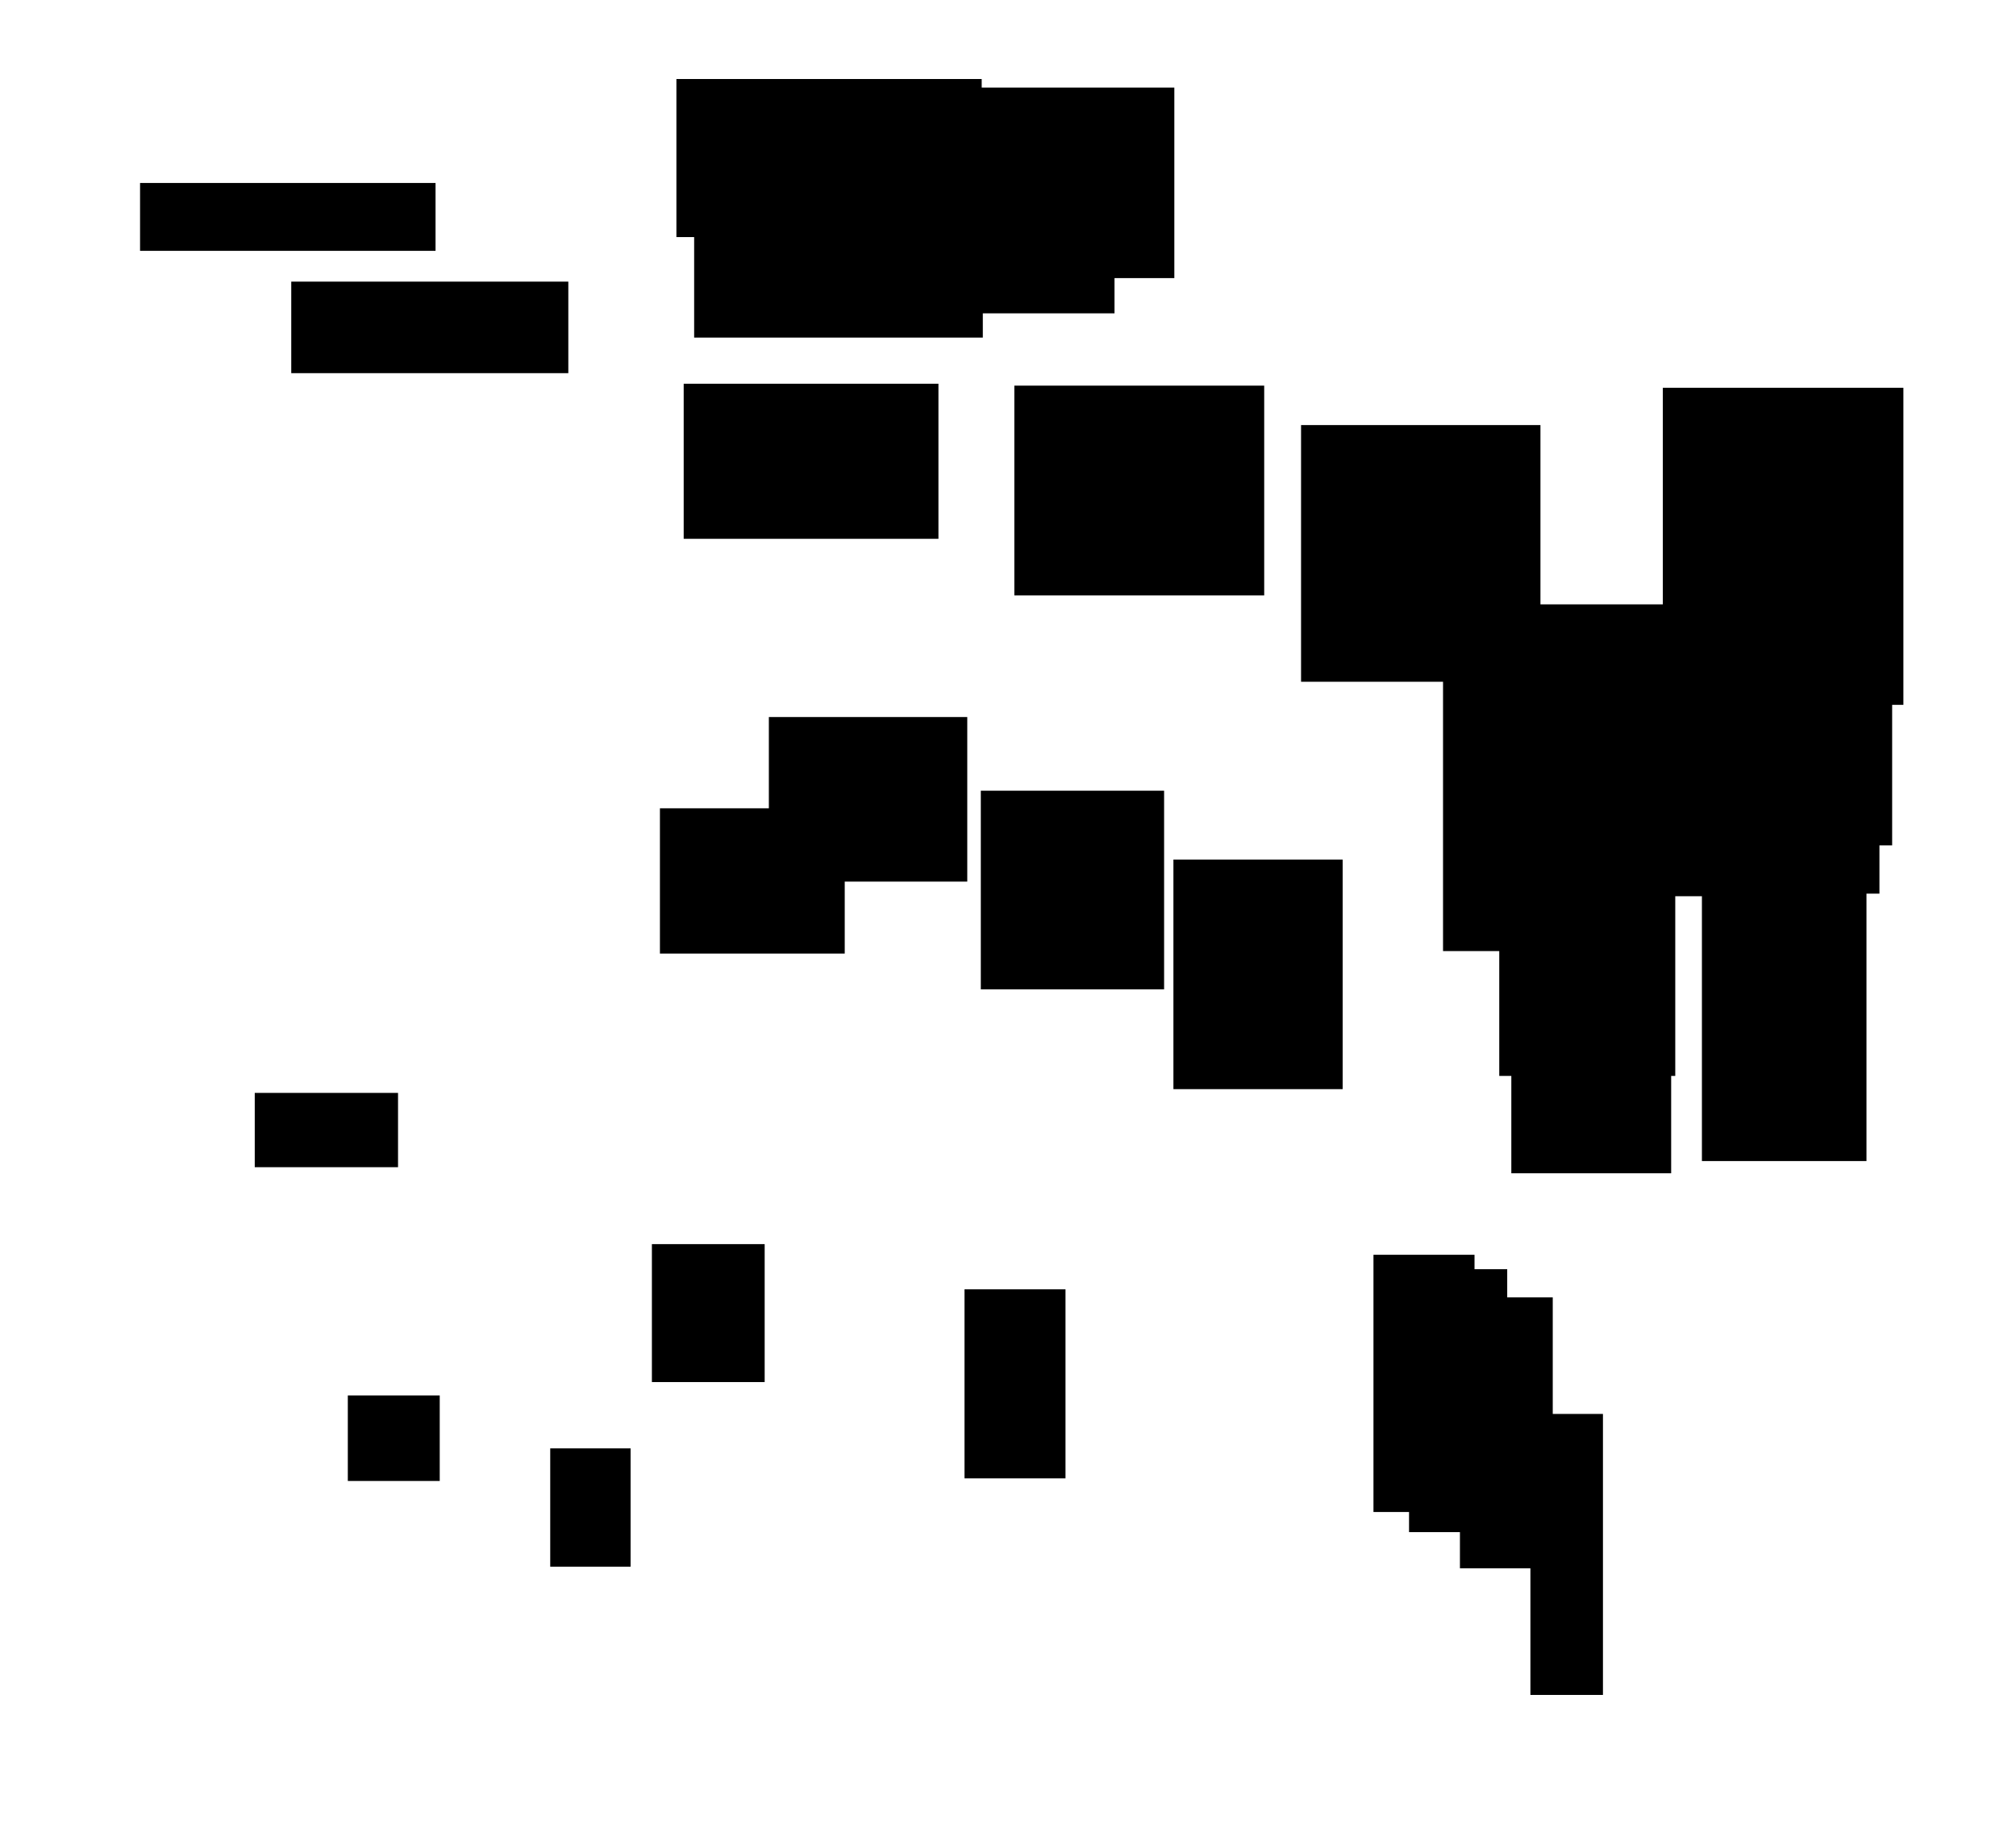
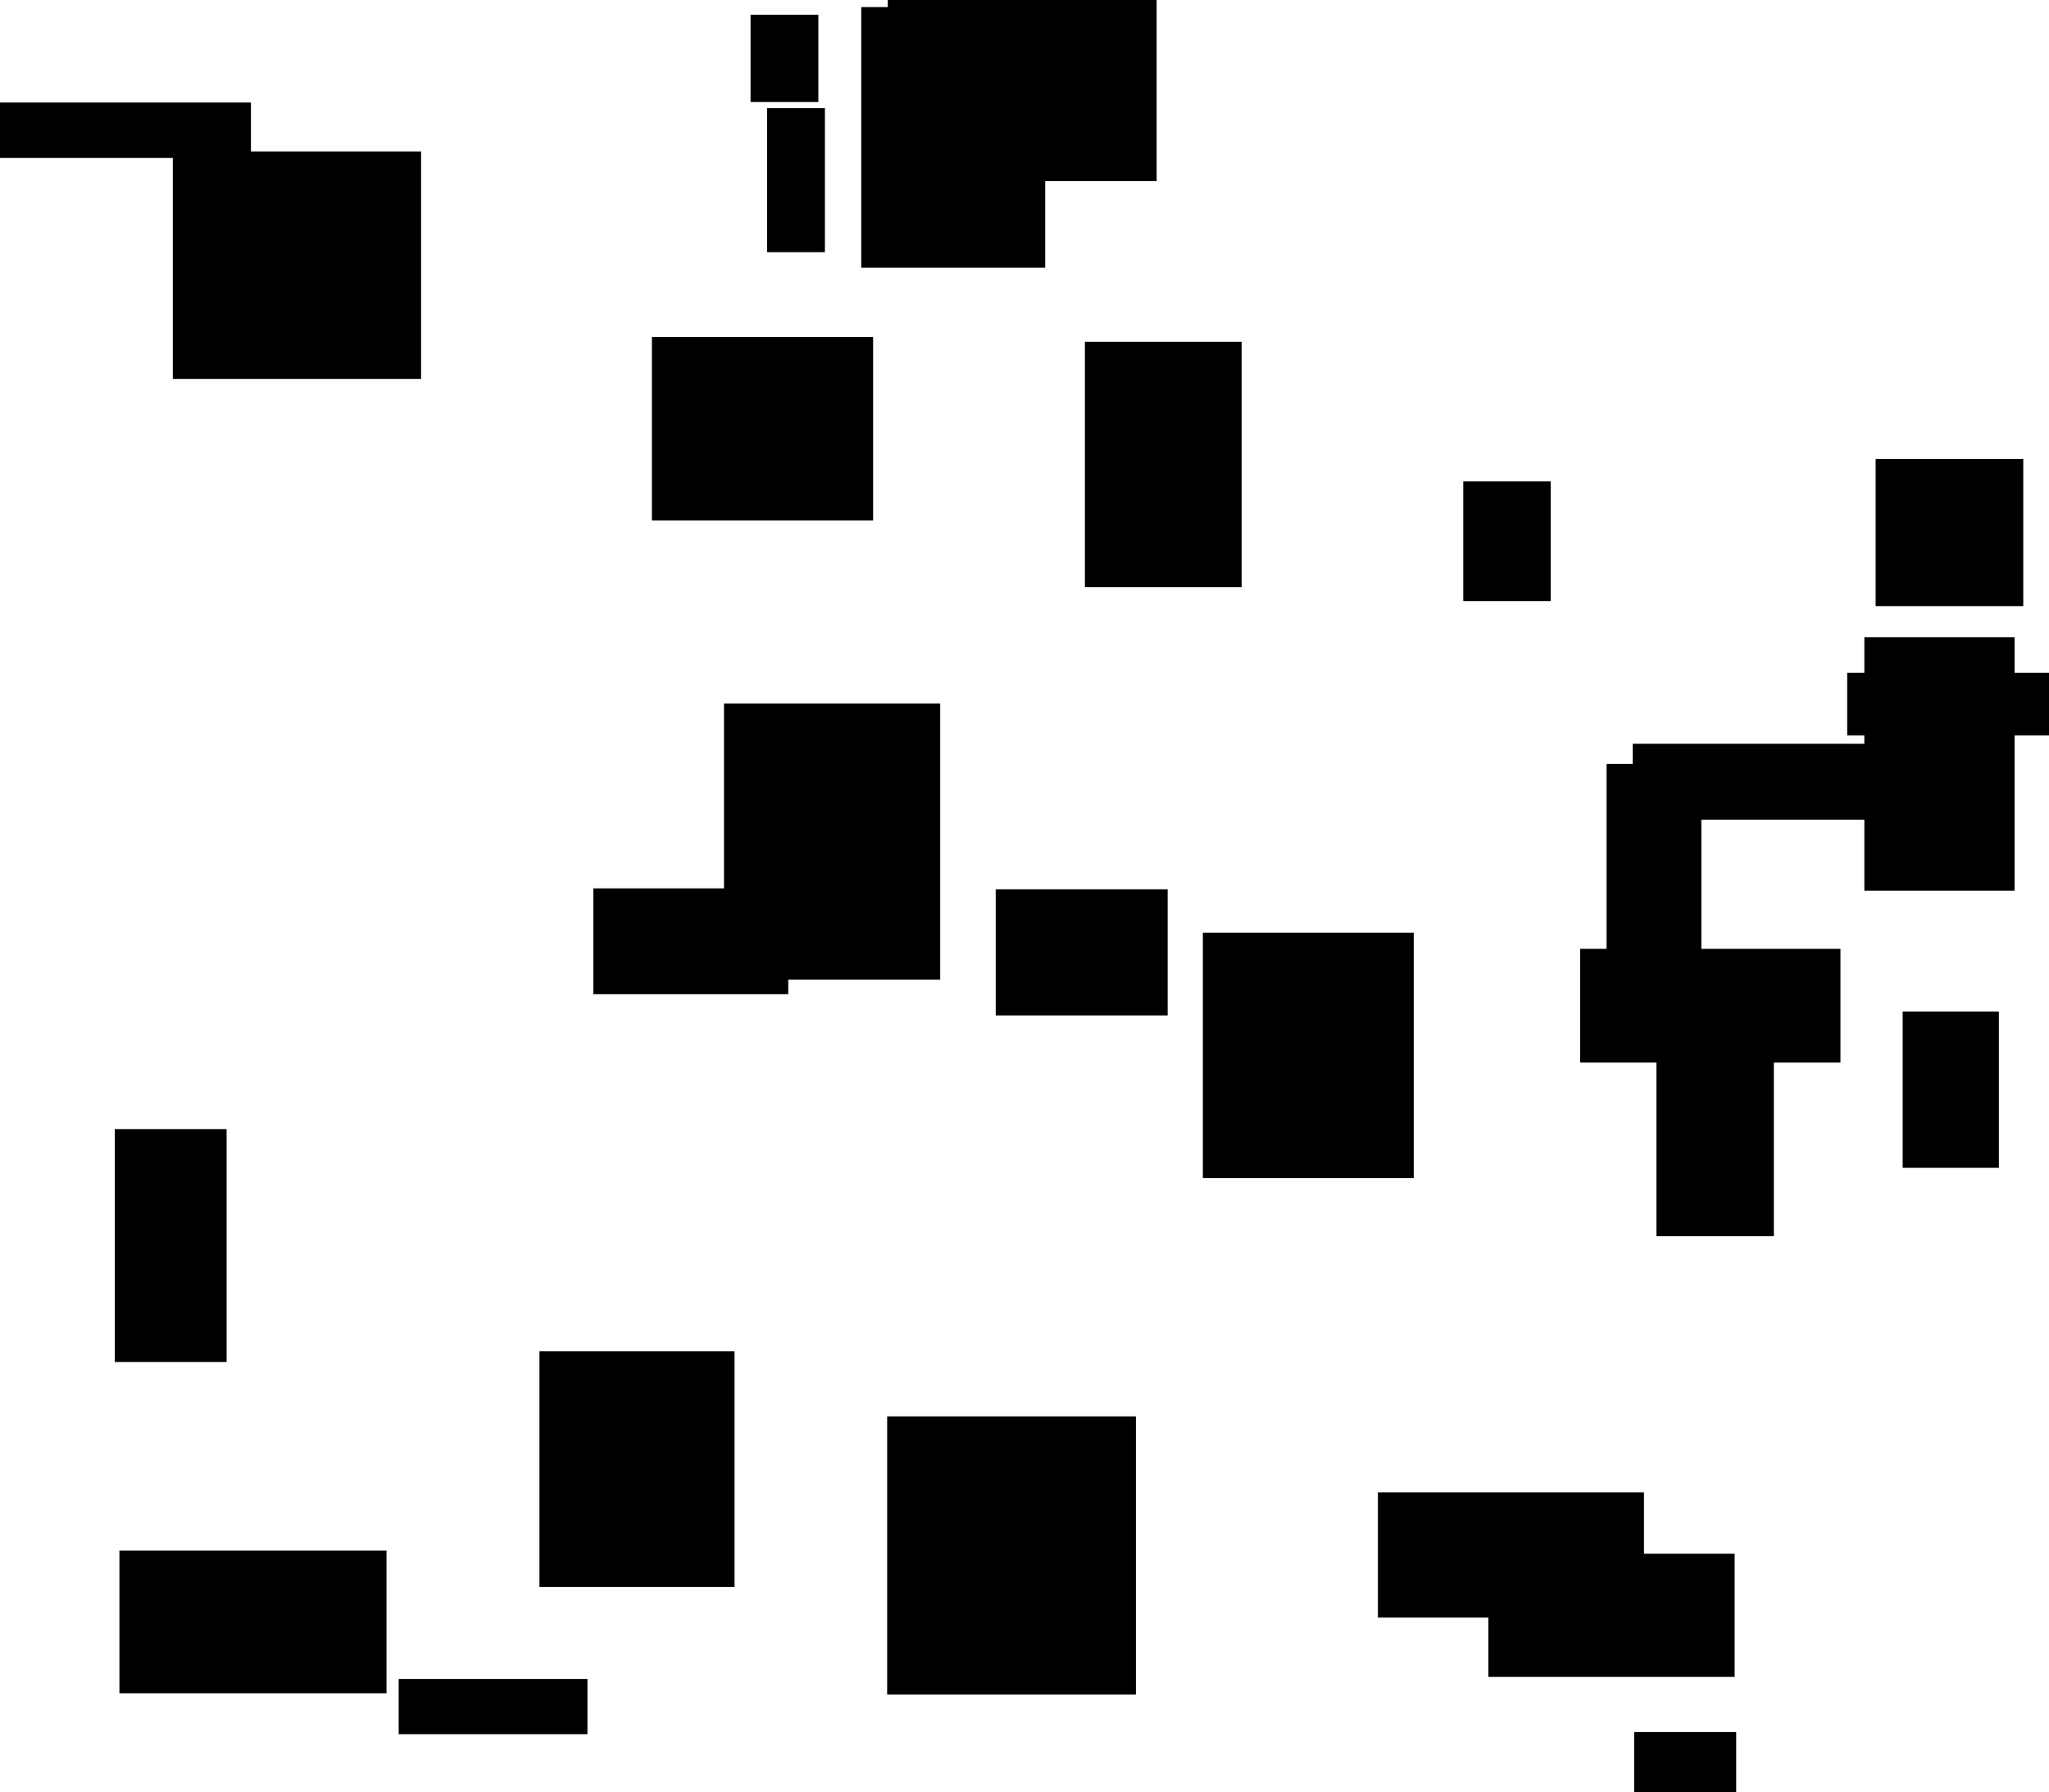
- <svg xmlns="http://www.w3.org/2000/svg" stroke="rgb(0,0,0)" font-size="1" width="800" stroke-opacity="1" viewBox="0.0 0.0 800.0 725.343" height="725.343" version="1.1">
+ <svg xmlns="http://www.w3.org/2000/svg" stroke="rgb(0,0,0)" font-size="1" width="800" stroke-opacity="1" viewBox="0.0 0.0 800 699.47" height="699.47" version="1.1">
  <defs />
-   <g fill="rgb(0,0,0)" stroke="rgb(0,0,0)" stroke-linecap="butt" stroke-width="3.047" stroke-miterlimit="10.0" fill-opacity="1.0" stroke-opacity="1.0" stroke-linejoin="miter">
-     <path d="M 596.577,606.496 l -0,-101.289 h -35.91 l -0,101.289 Z" />
+   <g fill="rgb(0,0,0)" stroke="rgb(0,0,0)" stroke-linecap="butt" stroke-width="2.992" stroke-miterlimit="10.0" fill-opacity="1.0" stroke-opacity="1.0" stroke-linejoin="miter">
+     <path d="M 788.458,235.104 l -0,-54.436 h -54.655 l -0,54.436 Z" />
  </g>
-   <g fill="rgb(0,0,0)" stroke="rgb(0,0,0)" stroke-linecap="butt" stroke-width="3.047" stroke-miterlimit="10.0" fill-opacity="1.0" stroke-opacity="1.0" stroke-linejoin="miter">
-     <path d="M 753.79,278.192 l -0,-122.782 h -92.419 l -0,122.782 Z" />
+   <g fill="rgb(0,0,0)" stroke="rgb(0,0,0)" stroke-linecap="butt" stroke-width="2.992" stroke-miterlimit="10.0" fill-opacity="1.0" stroke-opacity="1.0" stroke-linejoin="miter">
+     <path d="M 603.954,233.136 l -0,-43.718 h -31.151 l -0,43.718 Z" />
  </g>
-   <g fill="rgb(0,0,0)" stroke="rgb(0,0,0)" stroke-linecap="butt" stroke-width="3.047" stroke-miterlimit="10.0" fill-opacity="1.0" stroke-opacity="1.0" stroke-linejoin="miter">
-     <path d="M 609.765,269.031 l -0,-98.817 h -91.948 l -0,98.817 Z" />
+   <g fill="rgb(0,0,0)" stroke="rgb(0,0,0)" stroke-linecap="butt" stroke-width="2.992" stroke-miterlimit="10.0" fill-opacity="1.0" stroke-opacity="1.0" stroke-linejoin="miter">
+     <path d="M 86.975,530.167 l -0,-87.925 h -40.671 l -0,87.925 Z" />
  </g>
-   <g fill="rgb(0,0,0)" stroke="rgb(0,0,0)" stroke-linecap="butt" stroke-width="3.047" stroke-miterlimit="10.0" fill-opacity="1.0" stroke-opacity="1.0" stroke-linejoin="miter">
-     <path d="M 156.425,461.678 l -0,-26.439 h -53.809 l -0,26.439 Z" />
+   <g fill="rgb(0,0,0)" stroke="rgb(0,0,0)" stroke-linecap="butt" stroke-width="2.992" stroke-miterlimit="10.0" fill-opacity="1.0" stroke-opacity="1.0" stroke-linejoin="miter">
+     <path d="M 785.071,346.218 l -0,-95.98 h -55.668 l -0,95.98 Z" />
  </g>
-   <g fill="rgb(0,0,0)" stroke="rgb(0,0,0)" stroke-linecap="butt" stroke-width="3.047" stroke-miterlimit="10.0" fill-opacity="1.0" stroke-opacity="1.0" stroke-linejoin="miter">
-     <path d="M 744.284,353.118 l -0,-122.242 h -79.886 l -0,122.242 Z" />
+   <g fill="rgb(0,0,0)" stroke="rgb(0,0,0)" stroke-linecap="butt" stroke-width="2.992" stroke-miterlimit="10.0" fill-opacity="1.0" stroke-opacity="1.0" stroke-linejoin="miter">
+     <path d="M 450.102,69.189 l -0,-69.189 h -101.986 l -0,69.189 Z" />
  </g>
-   <g fill="rgb(0,0,0)" stroke="rgb(0,0,0)" stroke-linecap="butt" stroke-width="3.047" stroke-miterlimit="10.0" fill-opacity="1.0" stroke-opacity="1.0" stroke-linejoin="miter">
-     <path d="M 464.482,108.841 l -0,-72.561 h -116.459 l -0,72.561 Z" />
+   <g fill="rgb(0,0,0)" stroke="rgb(0,0,0)" stroke-linecap="butt" stroke-width="2.992" stroke-miterlimit="10.0" fill-opacity="1.0" stroke-opacity="1.0" stroke-linejoin="miter">
+     <path d="M 285.294,617.991 l -0,-89.029 h -73.176 l -0,89.029 Z" />
  </g>
-   <g fill="rgb(0,0,0)" stroke="rgb(0,0,0)" stroke-linecap="butt" stroke-width="3.047" stroke-miterlimit="10.0" fill-opacity="1.0" stroke-opacity="1.0" stroke-linejoin="miter">
-     <path d="M 301.915,546.948 l -0,-51.696 h -41.702 l -0,51.696 Z" />
+   <g fill="rgb(0,0,0)" stroke="rgb(0,0,0)" stroke-linecap="butt" stroke-width="2.992" stroke-miterlimit="10.0" fill-opacity="1.0" stroke-opacity="1.0" stroke-linejoin="miter">
+     <path d="M 691.085,481.071 l -0,-84.441 h -42.847 l -0,84.441 Z" />
  </g>
-   <g fill="rgb(0,0,0)" stroke="rgb(0,0,0)" stroke-linecap="butt" stroke-width="3.047" stroke-miterlimit="10.0" fill-opacity="1.0" stroke-opacity="1.0" stroke-linejoin="miter">
-     <path d="M 661.636,464.091 l -0,-110.093 h -60.378 l -0,110.093 Z" />
+   <g fill="rgb(0,0,0)" stroke="rgb(0,0,0)" stroke-linecap="butt" stroke-width="2.992" stroke-miterlimit="10.0" fill-opacity="1.0" stroke-opacity="1.0" stroke-linejoin="miter">
+     <path d="M 717.079,413.285 l -0,-41.394 h -98.637 l -0,41.394 Z" />
  </g>
-   <g fill="rgb(0,0,0)" stroke="rgb(0,0,0)" stroke-linecap="butt" stroke-width="3.047" stroke-miterlimit="10.0" fill-opacity="1.0" stroke-opacity="1.0" stroke-linejoin="miter">
-     <path d="M 663.263,425.452 l -0,-109.829 h -66.796 l -0,109.829 Z" />
+   <g fill="rgb(0,0,0)" stroke="rgb(0,0,0)" stroke-linecap="butt" stroke-width="2.992" stroke-miterlimit="10.0" fill-opacity="1.0" stroke-opacity="1.0" stroke-linejoin="miter">
+     <path d="M 454.397,394.883 l -0,-46.242 h -64.141 l -0,46.242 Z" />
  </g>
-   <g fill="rgb(0,0,0)" stroke="rgb(0,0,0)" stroke-linecap="butt" stroke-width="3.047" stroke-miterlimit="10.0" fill-opacity="1.0" stroke-opacity="1.0" stroke-linejoin="miter">
-     <path d="M 460.42,391.094 l -0,-75.782 h -69.685 l -0,75.782 Z" />
+   <g fill="rgb(0,0,0)" stroke="rgb(0,0,0)" stroke-linecap="butt" stroke-width="2.992" stroke-miterlimit="10.0" fill-opacity="1.0" stroke-opacity="1.0" stroke-linejoin="miter">
+     <path d="M 483.279,227.688 l -0,-92.794 h -58.202 l -0,92.794 Z" />
  </g>
-   <g fill="rgb(0,0,0)" stroke="rgb(0,0,0)" stroke-linecap="butt" stroke-width="3.047" stroke-miterlimit="10.0" fill-opacity="1.0" stroke-opacity="1.0" stroke-linejoin="miter">
-     <path d="M 500.144,234.764 l -0,-80.2 h -96.108 l -0,80.2 Z" />
+   <g fill="rgb(0,0,0)" stroke="rgb(0,0,0)" stroke-linecap="butt" stroke-width="2.992" stroke-miterlimit="10.0" fill-opacity="1.0" stroke-opacity="1.0" stroke-linejoin="miter">
+     <path d="M 442,659.993 l -0,-105.604 h -94.125 l -0,105.604 Z" />
  </g>
-   <g fill="rgb(0,0,0)" stroke="rgb(0,0,0)" stroke-linecap="butt" stroke-width="3.047" stroke-miterlimit="10.0" fill-opacity="1.0" stroke-opacity="1.0" stroke-linejoin="miter">
-     <path d="M 421.292,585.154 l -0,-71.982 h -37.025 l -0,71.982 Z" />
+   <g fill="rgb(0,0,0)" stroke="rgb(0,0,0)" stroke-linecap="butt" stroke-width="2.992" stroke-miterlimit="10.0" fill-opacity="1.0" stroke-opacity="1.0" stroke-linejoin="miter">
+     <path d="M 339.397,201.646 l -0,-68.604 h -83.376 l -0,68.604 Z" />
  </g>
-   <g fill="rgb(0,0,0)" stroke="rgb(0,0,0)" stroke-linecap="butt" stroke-width="3.047" stroke-miterlimit="10.0" fill-opacity="1.0" stroke-opacity="1.0" stroke-linejoin="miter">
-     <path d="M 370.873,212.302 l -0,-58.494 h -98.043 l -0,58.494 Z" />
+   <g fill="rgb(0,0,0)" stroke="rgb(0,0,0)" stroke-linecap="butt" stroke-width="2.992" stroke-miterlimit="10.0" fill-opacity="1.0" stroke-opacity="1.0" stroke-linejoin="miter">
+     <path d="M 778.929,454.367 l -0,-58.02 h -34.56 l -0,58.02 Z" />
  </g>
-   <g fill="rgb(0,0,0)" stroke="rgb(0,0,0)" stroke-linecap="butt" stroke-width="3.047" stroke-miterlimit="10.0" fill-opacity="1.0" stroke-opacity="1.0" stroke-linejoin="miter">
-     <path d="M 739.138,459.24 l -0,-122.854 h -62.25 l -0,122.854 Z" />
+   <g fill="rgb(0,0,0)" stroke="rgb(0,0,0)" stroke-linecap="butt" stroke-width="2.992" stroke-miterlimit="10.0" fill-opacity="1.0" stroke-opacity="1.0" stroke-linejoin="miter">
+     <path d="M 406.587,103.009 l -0,-98.742 h -68.826 l -0,98.742 Z" />
  </g>
-   <g fill="rgb(0,0,0)" stroke="rgb(0,0,0)" stroke-linecap="butt" stroke-width="3.047" stroke-miterlimit="10.0" fill-opacity="1.0" stroke-opacity="1.0" stroke-linejoin="miter">
-     <path d="M 440.742,122.824 l -0,-68.824 h -113.817 l -0,68.824 Z" />
+   <g fill="rgb(0,0,0)" stroke="rgb(0,0,0)" stroke-linecap="butt" stroke-width="2.992" stroke-miterlimit="10.0" fill-opacity="1.0" stroke-opacity="1.0" stroke-linejoin="miter">
+     <path d="M 318.022,38.306 l -0,-31.064 h -23.479 l -0,31.064 Z" />
  </g>
-   <g fill="rgb(0,0,0)" stroke="rgb(0,0,0)" stroke-linecap="butt" stroke-width="3.047" stroke-miterlimit="10.0" fill-opacity="1.0" stroke-opacity="1.0" stroke-linejoin="miter">
-     <path d="M 388.038,92.564 l -0,-59.683 h -118.099 l -0,59.683 Z" />
+   <g fill="rgb(0,0,0)" stroke="rgb(0,0,0)" stroke-linecap="butt" stroke-width="2.992" stroke-miterlimit="10.0" fill-opacity="1.0" stroke-opacity="1.0" stroke-linejoin="miter">
+     <path d="M 550.472,458.373 l -0,-92.797 h -79.34 l -0,92.797 Z" />
  </g>
-   <g fill="rgb(0,0,0)" stroke="rgb(0,0,0)" stroke-linecap="butt" stroke-width="3.047" stroke-miterlimit="10.0" fill-opacity="1.0" stroke-opacity="1.0" stroke-linejoin="miter">
-     <path d="M 531.274,430.702 l -0,-88.055 h -64.107 l -0,88.055 Z" />
+   <g fill="rgb(0,0,0)" stroke="rgb(0,0,0)" stroke-linecap="butt" stroke-width="2.992" stroke-miterlimit="10.0" fill-opacity="1.0" stroke-opacity="1.0" stroke-linejoin="miter">
+     <path d="M 320.576,96.939 l -0,-53.237 h -19.591 l -0,53.237 Z" />
  </g>
-   <g fill="rgb(0,0,0)" stroke="rgb(0,0,0)" stroke-linecap="butt" stroke-width="3.047" stroke-miterlimit="10.0" fill-opacity="1.0" stroke-opacity="1.0" stroke-linejoin="miter">
-     <path d="M 388.483,132.451 l -0,-60.307 h -111.503 l -0,60.307 Z" />
+   <g fill="rgb(0,0,0)" stroke="rgb(0,0,0)" stroke-linecap="butt" stroke-width="2.992" stroke-miterlimit="10.0" fill-opacity="1.0" stroke-opacity="1.0" stroke-linejoin="miter">
+     <path d="M 738.968,318.463 l -0,-26.634 h -99.998 l -0,26.634 Z" />
  </g>
-   <g fill="rgb(0,0,0)" stroke="rgb(0,0,0)" stroke-linecap="butt" stroke-width="3.047" stroke-miterlimit="10.0" fill-opacity="1.0" stroke-opacity="1.0" stroke-linejoin="miter">
-     <path d="M 686.981,354.141 l -0,-112.772 h -78.927 l -0,112.772 Z" />
+   <g fill="rgb(0,0,0)" stroke="rgb(0,0,0)" stroke-linecap="butt" stroke-width="2.992" stroke-miterlimit="10.0" fill-opacity="1.0" stroke-opacity="1.0" stroke-linejoin="miter">
+     <path d="M 306.267,386.592 l -0,-38.314 h -73.124 l -0,38.314 Z" />
  </g>
-   <g fill="rgb(0,0,0)" stroke="rgb(0,0,0)" stroke-linecap="butt" stroke-width="3.047" stroke-miterlimit="10.0" fill-opacity="1.0" stroke-opacity="1.0" stroke-linejoin="miter">
-     <path d="M 333.686,376.906 l -0,-54.609 h -70.285 l -0,54.609 Z" />
+   <g fill="rgb(0,0,0)" stroke="rgb(0,0,0)" stroke-linecap="butt" stroke-width="2.992" stroke-miterlimit="10.0" fill-opacity="1.0" stroke-opacity="1.0" stroke-linejoin="miter">
+     <path d="M 676.367,699.47 l -0,-21.857 h -36.838 l -0,21.857 Z" />
  </g>
-   <g fill="rgb(0,0,0)" stroke="rgb(0,0,0)" stroke-linecap="butt" stroke-width="3.047" stroke-miterlimit="10.0" fill-opacity="1.0" stroke-opacity="1.0" stroke-linejoin="miter">
-     <path d="M 634.568,671.109 l -0,-108.468 h -25.74 l -0,108.468 Z" />
+   <g fill="rgb(0,0,0)" stroke="rgb(0,0,0)" stroke-linecap="butt" stroke-width="2.992" stroke-miterlimit="10.0" fill-opacity="1.0" stroke-opacity="1.0" stroke-linejoin="miter">
+     <path d="M 162.903,146.418 l -0,-85.807 h -93.937 l -0,85.807 Z" />
  </g>
-   <g fill="rgb(0,0,0)" stroke="rgb(0,0,0)" stroke-linecap="butt" stroke-width="3.047" stroke-miterlimit="10.0" fill-opacity="1.0" stroke-opacity="1.0" stroke-linejoin="miter">
-     <path d="M 224,146.565 l -0,-33.277 h -106.898 l -0,33.277 Z" />
+   <g fill="rgb(0,0,0)" stroke="rgb(0,0,0)" stroke-linecap="butt" stroke-width="2.992" stroke-miterlimit="10.0" fill-opacity="1.0" stroke-opacity="1.0" stroke-linejoin="miter">
+     <path d="M 227.867,675.452 l -0,-18.553 h -70.714 l -0,18.553 Z" />
  </g>
-   <g fill="rgb(0,0,0)" stroke="rgb(0,0,0)" stroke-linecap="butt" stroke-width="3.047" stroke-miterlimit="10.0" fill-opacity="1.0" stroke-opacity="1.0" stroke-linejoin="miter">
-     <path d="M 248.71,620.209 l -0,-43.9 h -28.843 l -0,43.9 Z" />
+   <g fill="rgb(0,0,0)" stroke="rgb(0,0,0)" stroke-linecap="butt" stroke-width="2.992" stroke-miterlimit="10.0" fill-opacity="1.0" stroke-opacity="1.0" stroke-linejoin="miter">
+     <path d="M 365.591,380.886 l -0,-104.733 h -81.419 l -0,104.733 Z" />
  </g>
-   <g fill="rgb(0,0,0)" stroke="rgb(0,0,0)" stroke-linecap="butt" stroke-width="3.047" stroke-miterlimit="10.0" fill-opacity="1.0" stroke-opacity="1.0" stroke-linejoin="miter">
-     <path d="M 382.311,348.341 l -0,-62.264 h -75.684 l -0,62.264 Z" />
+   <g fill="rgb(0,0,0)" stroke="rgb(0,0,0)" stroke-linecap="butt" stroke-width="2.992" stroke-miterlimit="10.0" fill-opacity="1.0" stroke-opacity="1.0" stroke-linejoin="miter">
+     <path d="M 800,285.613 l -0,-21.483 h -77.293 l -0,21.483 Z" />
  </g>
-   <g fill="rgb(0,0,0)" stroke="rgb(0,0,0)" stroke-linecap="butt" stroke-width="3.047" stroke-miterlimit="10.0" fill-opacity="1.0" stroke-opacity="1.0" stroke-linejoin="miter">
-     <path d="M 749.33,333.962 l -0,-122.813 h -83.126 l -0,122.813 Z" />
+   <g fill="rgb(0,0,0)" stroke="rgb(0,0,0)" stroke-linecap="butt" stroke-width="2.992" stroke-miterlimit="10.0" fill-opacity="1.0" stroke-opacity="1.0" stroke-linejoin="miter">
+     <path d="M 96.481,60.171 l -0,-18.672 h -96.481 l -0,18.672 Z" />
  </g>
-   <g fill="rgb(0,0,0)" stroke="rgb(0,0,0)" stroke-linecap="butt" stroke-width="3.047" stroke-miterlimit="10.0" fill-opacity="1.0" stroke-opacity="1.0" stroke-linejoin="miter">
-     <path d="M 171.309,98.022 l -0,-23.886 h -114.206 l -0,23.886 Z" />
+   <g fill="rgb(0,0,0)" stroke="rgb(0,0,0)" stroke-linecap="butt" stroke-width="2.992" stroke-miterlimit="10.0" fill-opacity="1.0" stroke-opacity="1.0" stroke-linejoin="miter">
+     <path d="M 640.365,629.946 l -0,-45.91 h -100.883 l -0,45.91 Z" />
  </g>
-   <g fill="rgb(0,0,0)" stroke="rgb(0,0,0)" stroke-linecap="butt" stroke-width="3.047" stroke-miterlimit="10.0" fill-opacity="1.0" stroke-opacity="1.0" stroke-linejoin="miter">
-     <path d="M 583.604,598.512 l -0,-99.032 h -37.053 l -0,99.032 Z" />
+   <g fill="rgb(0,0,0)" stroke="rgb(0,0,0)" stroke-linecap="butt" stroke-width="2.992" stroke-miterlimit="10.0" fill-opacity="1.0" stroke-opacity="1.0" stroke-linejoin="miter">
+     <path d="M 675.763,653.097 l -0,-45.087 h -93.157 l -0,45.087 Z" />
  </g>
-   <g fill="rgb(0,0,0)" stroke="rgb(0,0,0)" stroke-linecap="butt" stroke-width="3.047" stroke-miterlimit="10.0" fill-opacity="1.0" stroke-opacity="1.0" stroke-linejoin="miter">
-     <path d="M 614.648,620.848 l -0,-104.478 h -33.784 l -0,104.478 Z" />
+   <g fill="rgb(0,0,0)" stroke="rgb(0,0,0)" stroke-linecap="butt" stroke-width="2.992" stroke-miterlimit="10.0" fill-opacity="1.0" stroke-opacity="1.0" stroke-linejoin="miter">
+     <path d="M 149.409,659.478 l -0,-52.698 h -101.289 l -0,52.698 Z" />
  </g>
-   <g fill="rgb(0,0,0)" stroke="rgb(0,0,0)" stroke-linecap="butt" stroke-width="3.047" stroke-miterlimit="10.0" fill-opacity="1.0" stroke-opacity="1.0" stroke-linejoin="miter">
-     <path d="M 172.973,586.2 l -0,-30.895 h -33.427 l -0,30.895 Z" />
-   </g>
-   <g fill="rgb(0,0,0)" stroke="rgb(0,0,0)" stroke-linecap="butt" stroke-width="3.047" stroke-miterlimit="10.0" fill-opacity="1.0" stroke-opacity="1.0" stroke-linejoin="miter">
-     <path d="M 648.957,375.911 l -0,-106.778 h -74.799 l -0,106.778 Z" />
+   <g fill="rgb(0,0,0)" stroke="rgb(0,0,0)" stroke-linecap="butt" stroke-width="2.992" stroke-miterlimit="10.0" fill-opacity="1.0" stroke-opacity="1.0" stroke-linejoin="miter">
+     <path d="M 662.766,370.107 l -0,-70.411 h -34.001 l -0,70.411 Z" />
  </g>
</svg>
